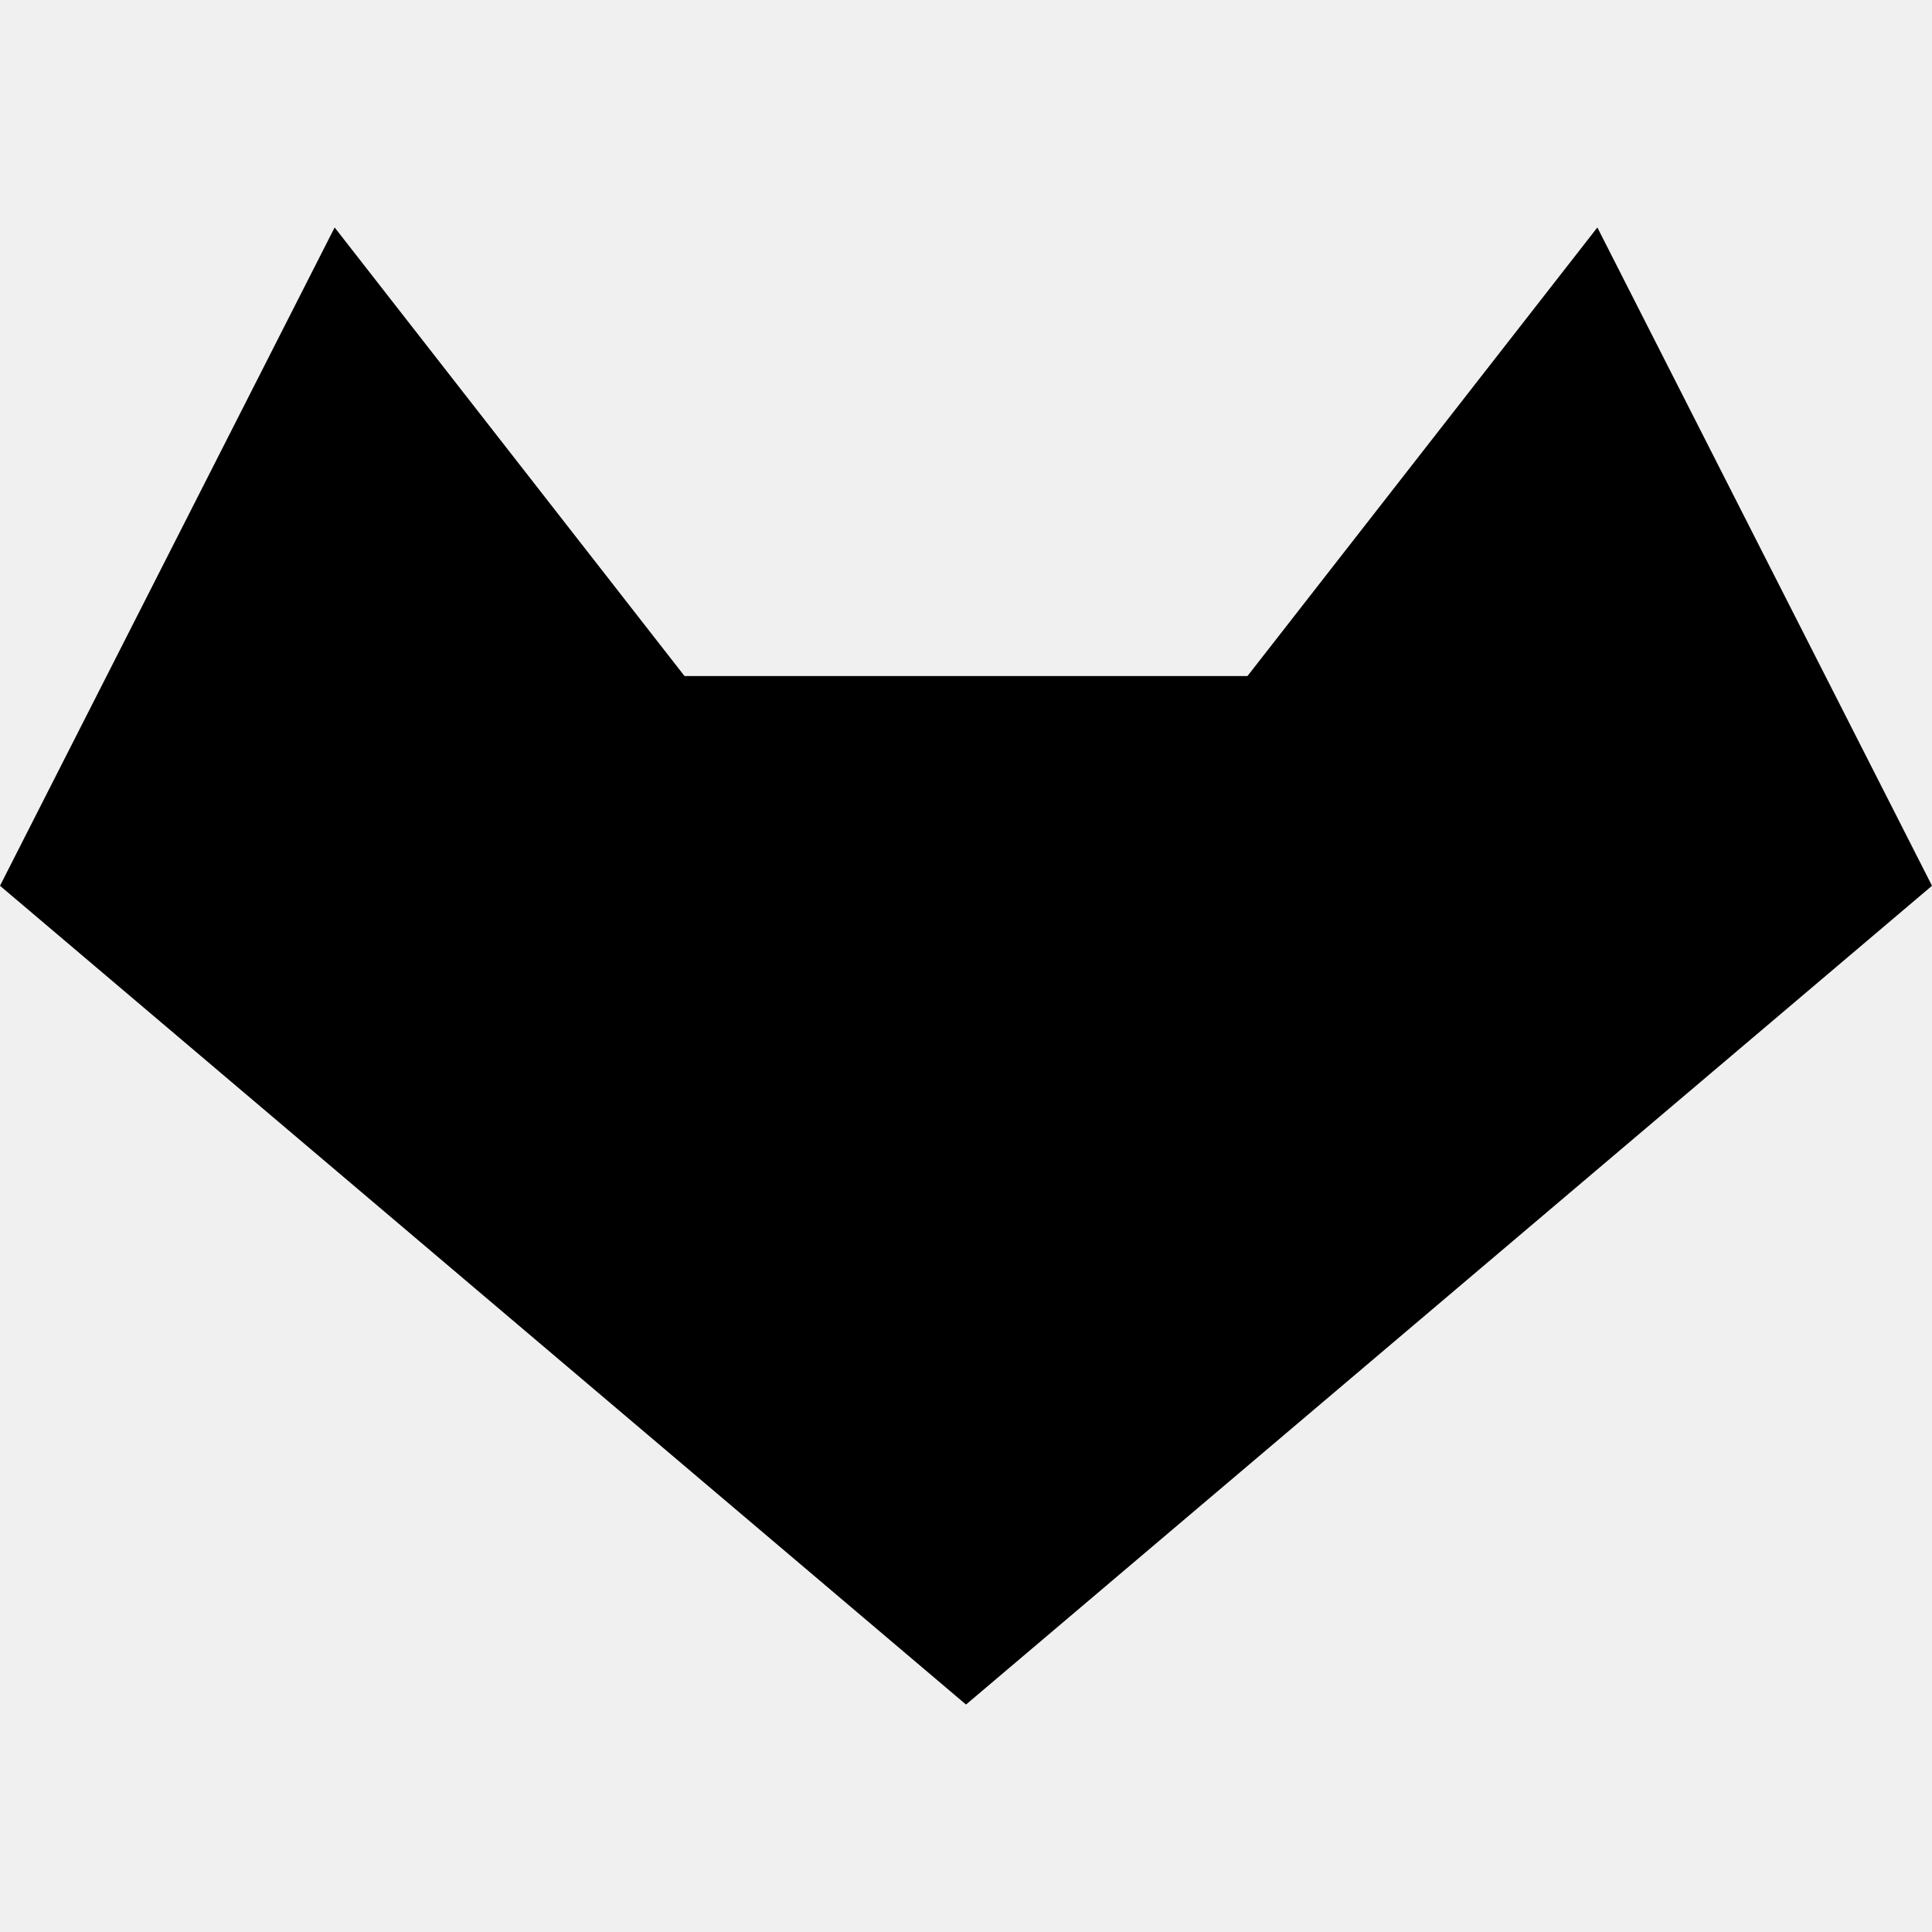
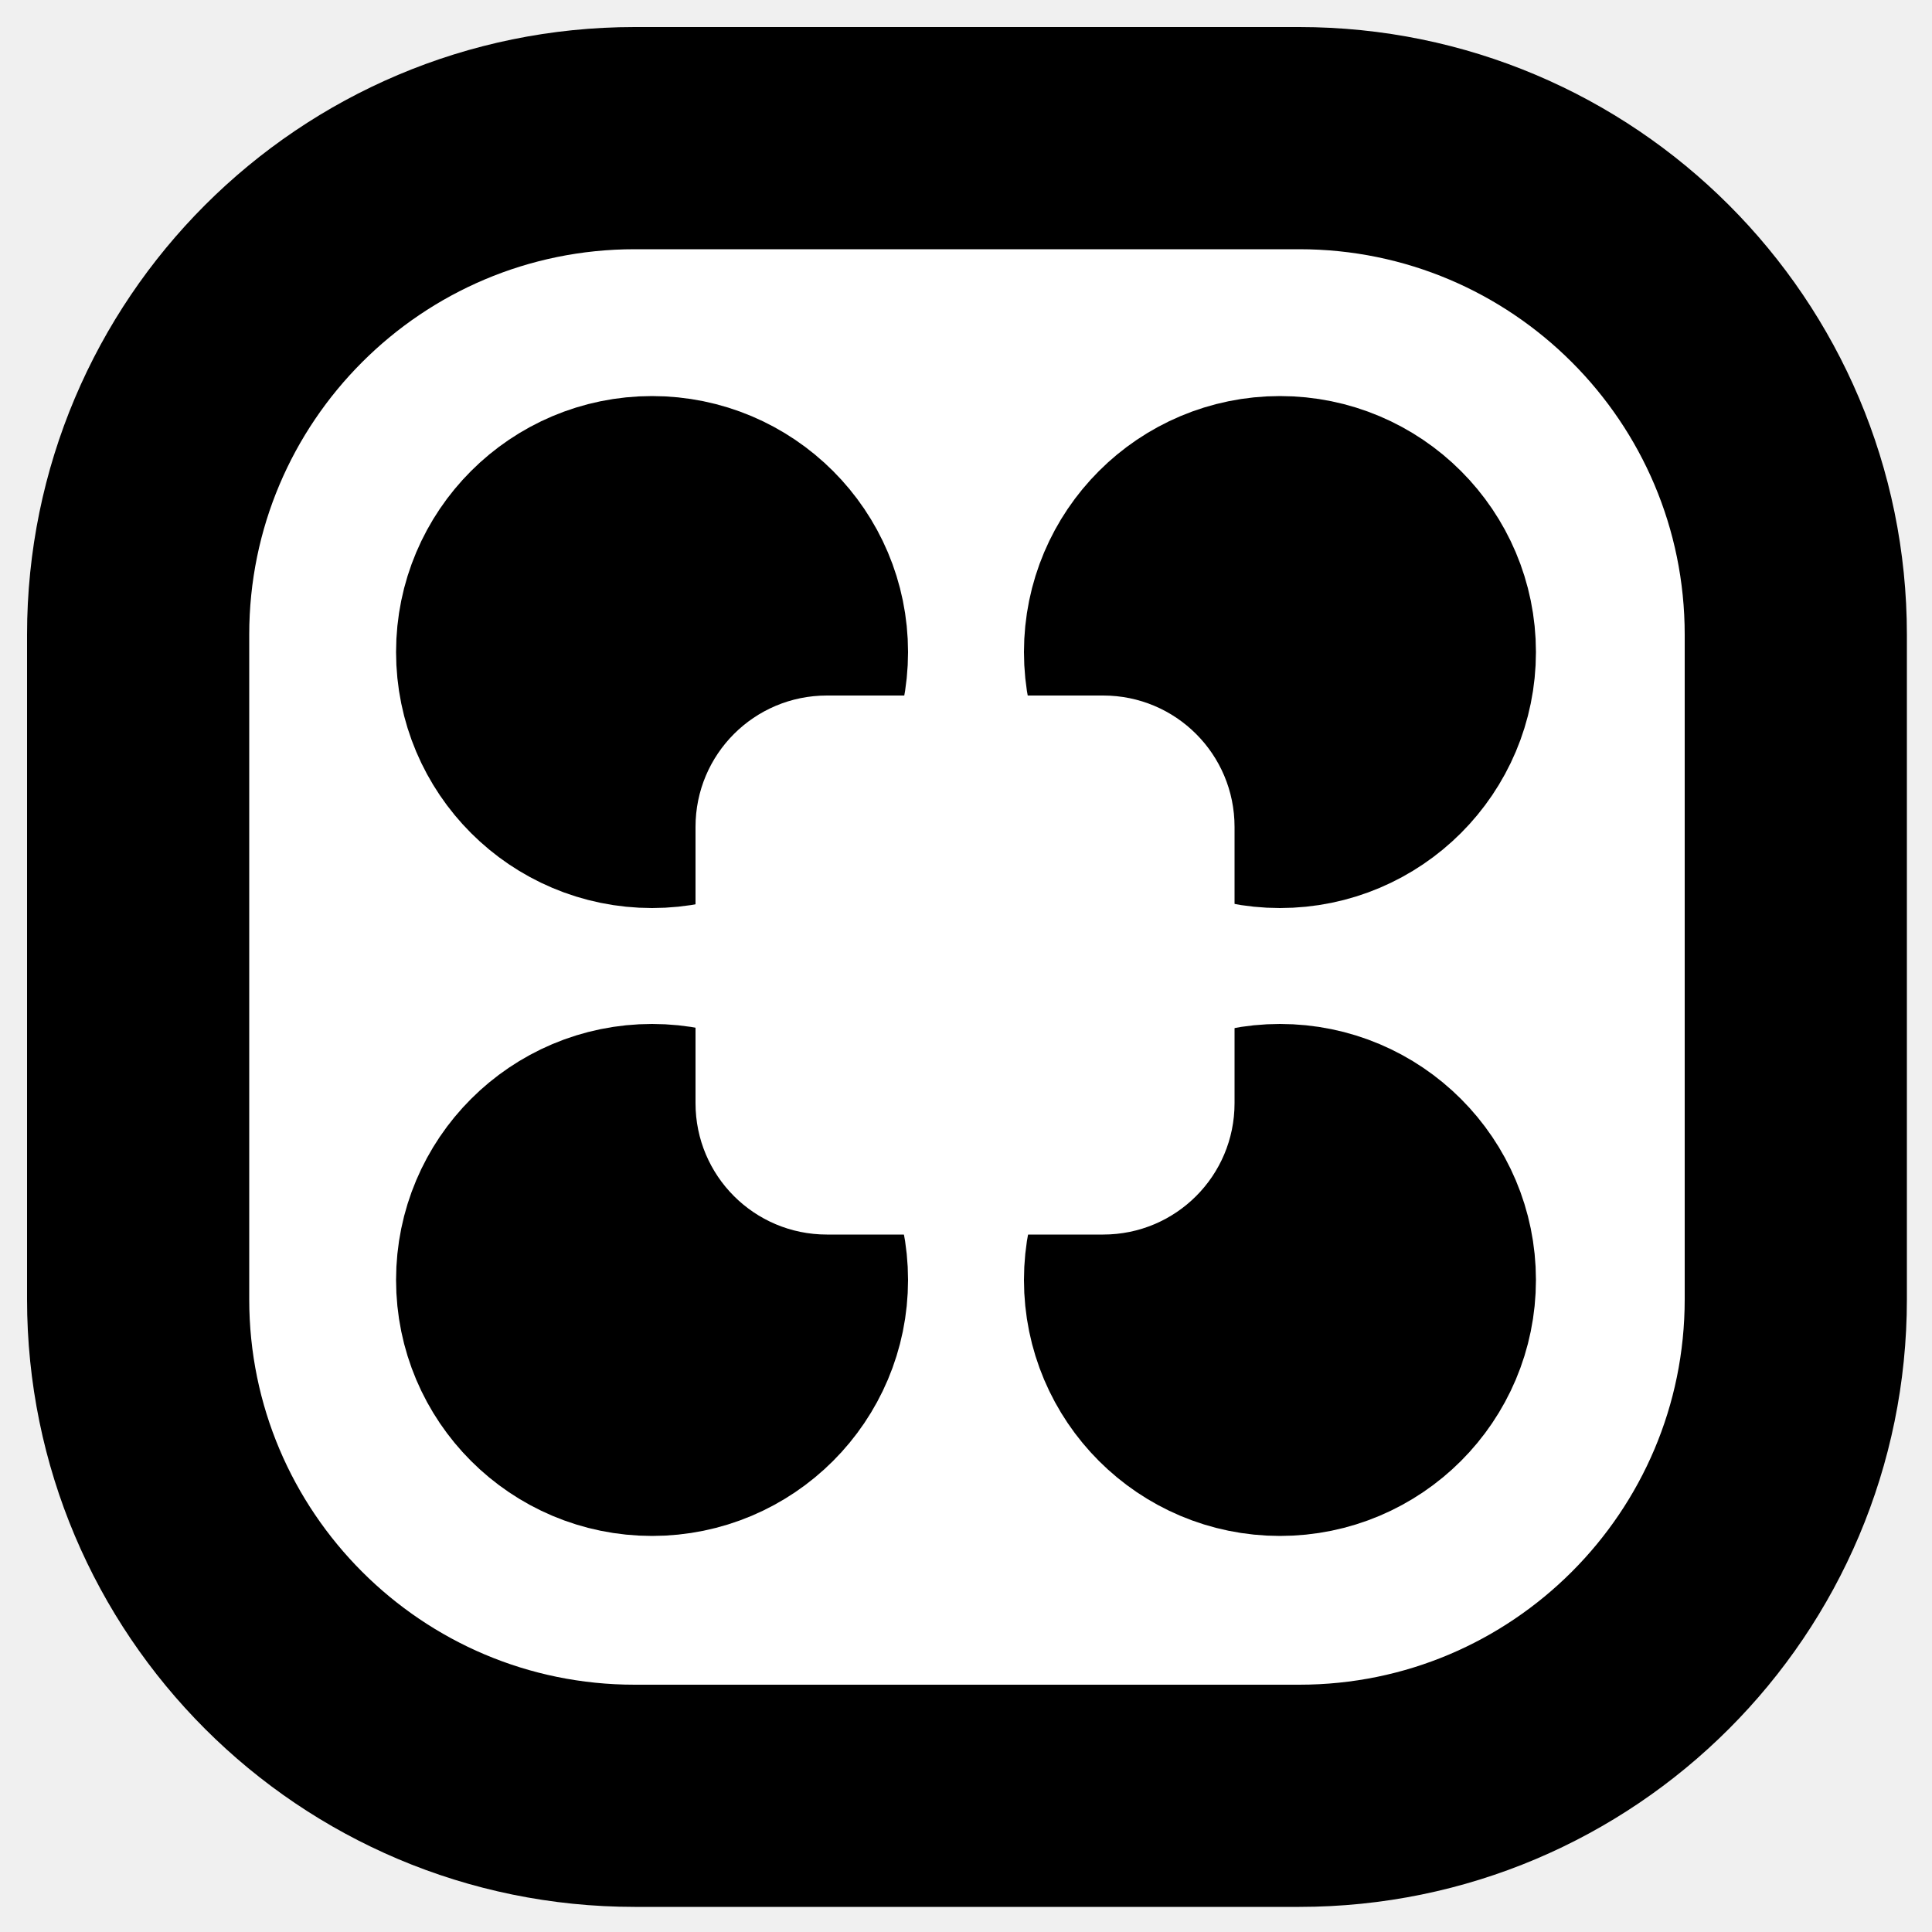
- <svg xmlns="http://www.w3.org/2000/svg" version="1.1" id="Layer_2" x="0px" y="0px" viewBox="0 0 2000 2000" style="enable-background:new 0 0 2000 2000;" xml:space="preserve">
-   <g>
-     <path d="M78.11,901.22l279.48-549.8L659.34,738.3c11.84,15.18,30.03,24.06,49.28,24.06h582.75c19.26,0,37.44-8.88,49.28-24.06   l301.75-386.88l279.48,549.8l-921.89,781.38L78.11,901.22z" />
-     <path d="M1631.24,467.36l212.55,418.13l-843.78,715.18L156.21,885.49l212.55-418.13l241.3,309.37   c23.69,30.37,60.05,48.12,98.56,48.12h582.75c38.51,0,74.88-17.75,98.56-48.12L1631.24,467.36 M1653.58,235.47l-362.21,464.39   H708.62L346.42,235.47L0,916.95l1000.01,847.59L2000,916.95L1653.58,235.47L1653.58,235.47z" />
-   </g>
+ <svg xmlns="http://www.w3.org/2000/svg" version="1.1" id="Layer_1" x="0px" y="0px" viewBox="0 0 1000 1000" style="enable-background:new 0 0 1000 1000;" xml:space="preserve">
+   <style type="text/css">
+ 	.st0{fill:#FFFFFF;stroke:#000000;stroke-width:115;stroke-linecap:round;stroke-linejoin:round;stroke-miterlimit:10;}
+ 	.st1{stroke:#000000;stroke-width:100;stroke-linecap:round;stroke-linejoin:round;stroke-miterlimit:10;}
+ 	.st2{fill:#FFFFFF;}
+ </style>
+   <path class="st0" d="M672.5,929.5h-344c-141.9,0-257-115.1-257-257v-344c0-141.9,115.1-257,257-257h344c141.9,0,257,115.1,257,257  v344C929.5,814.4,814.4,929.5,672.5,929.5z" />
+   <circle class="st1" cx="662.5" cy="337.5" r="82.5" />
+   <circle class="st1" cx="337.5" cy="662.5" r="82.5" />
+   <circle class="st1" cx="662.5" cy="662.5" r="82.5" />
+   <circle class="st1" cx="337.5" cy="337.5" r="82.5" />
+   <path class="st2" d="M571,639H428c-37.6,0-68-30.4-68-68V428c0-37.6,30.4-68,68-68h143c37.6,0,68,30.4,68,68v143  C639,608.6,608.6,639,571,639z" />
</svg>
